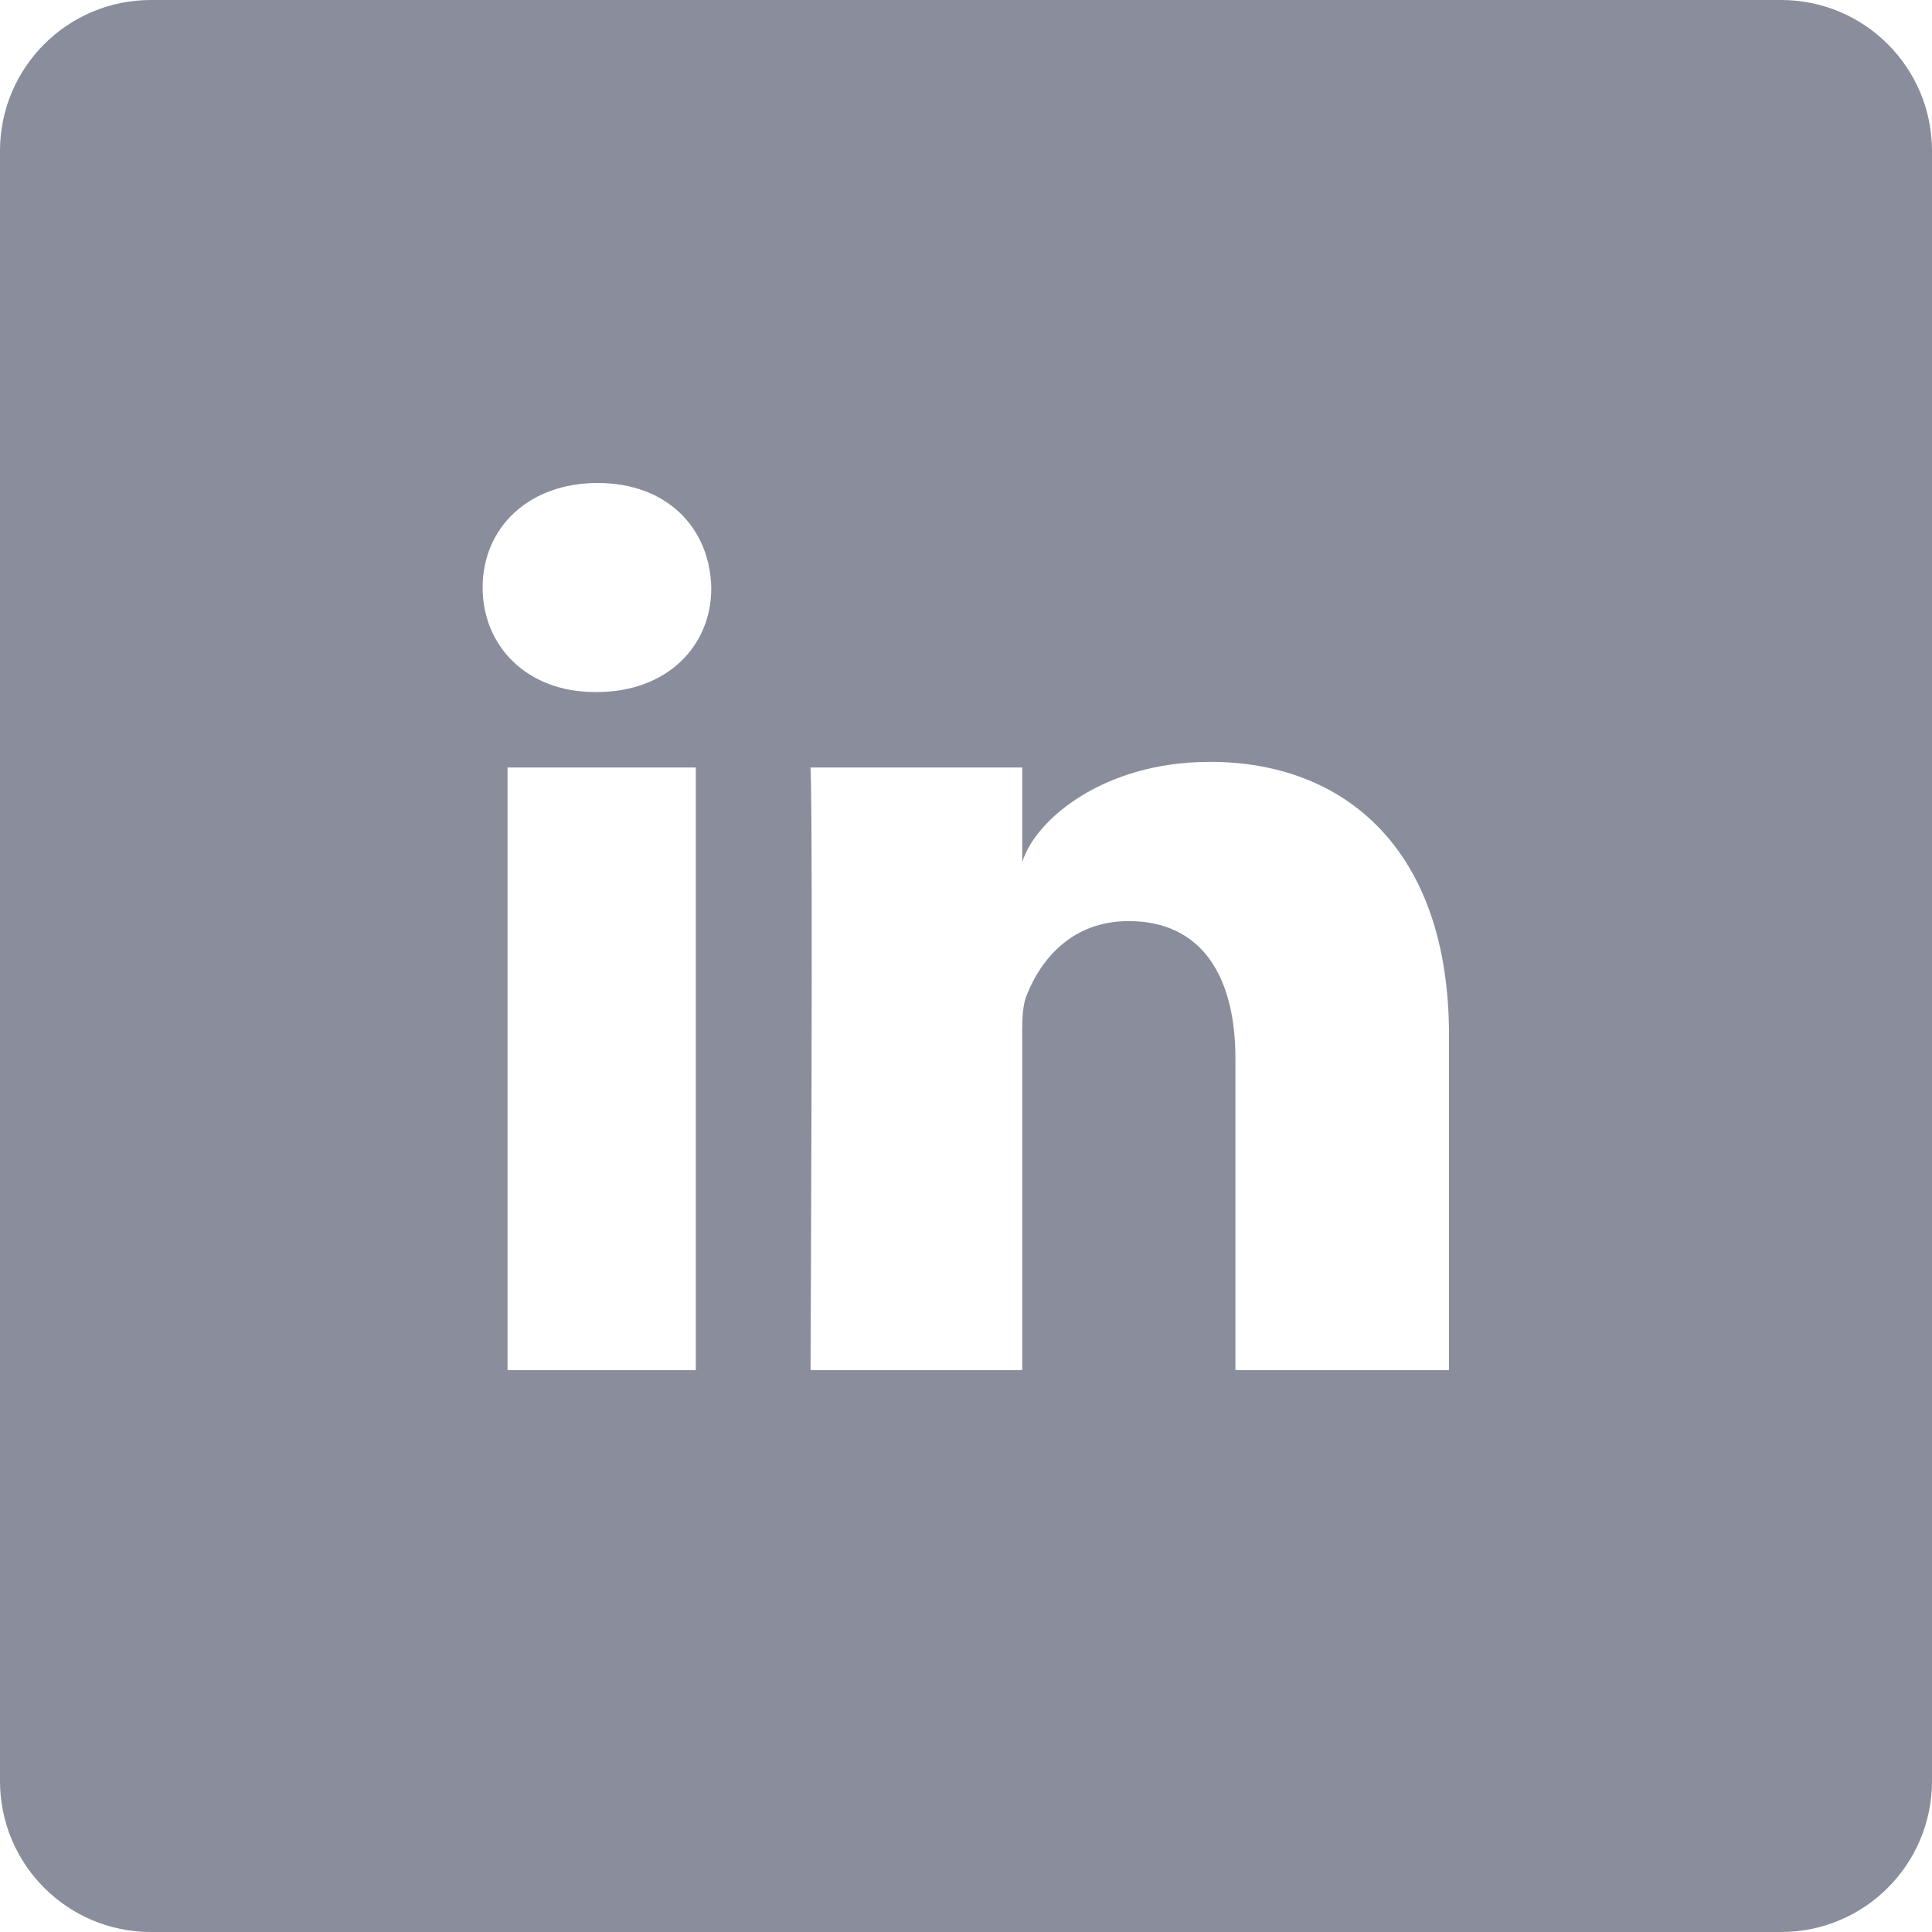
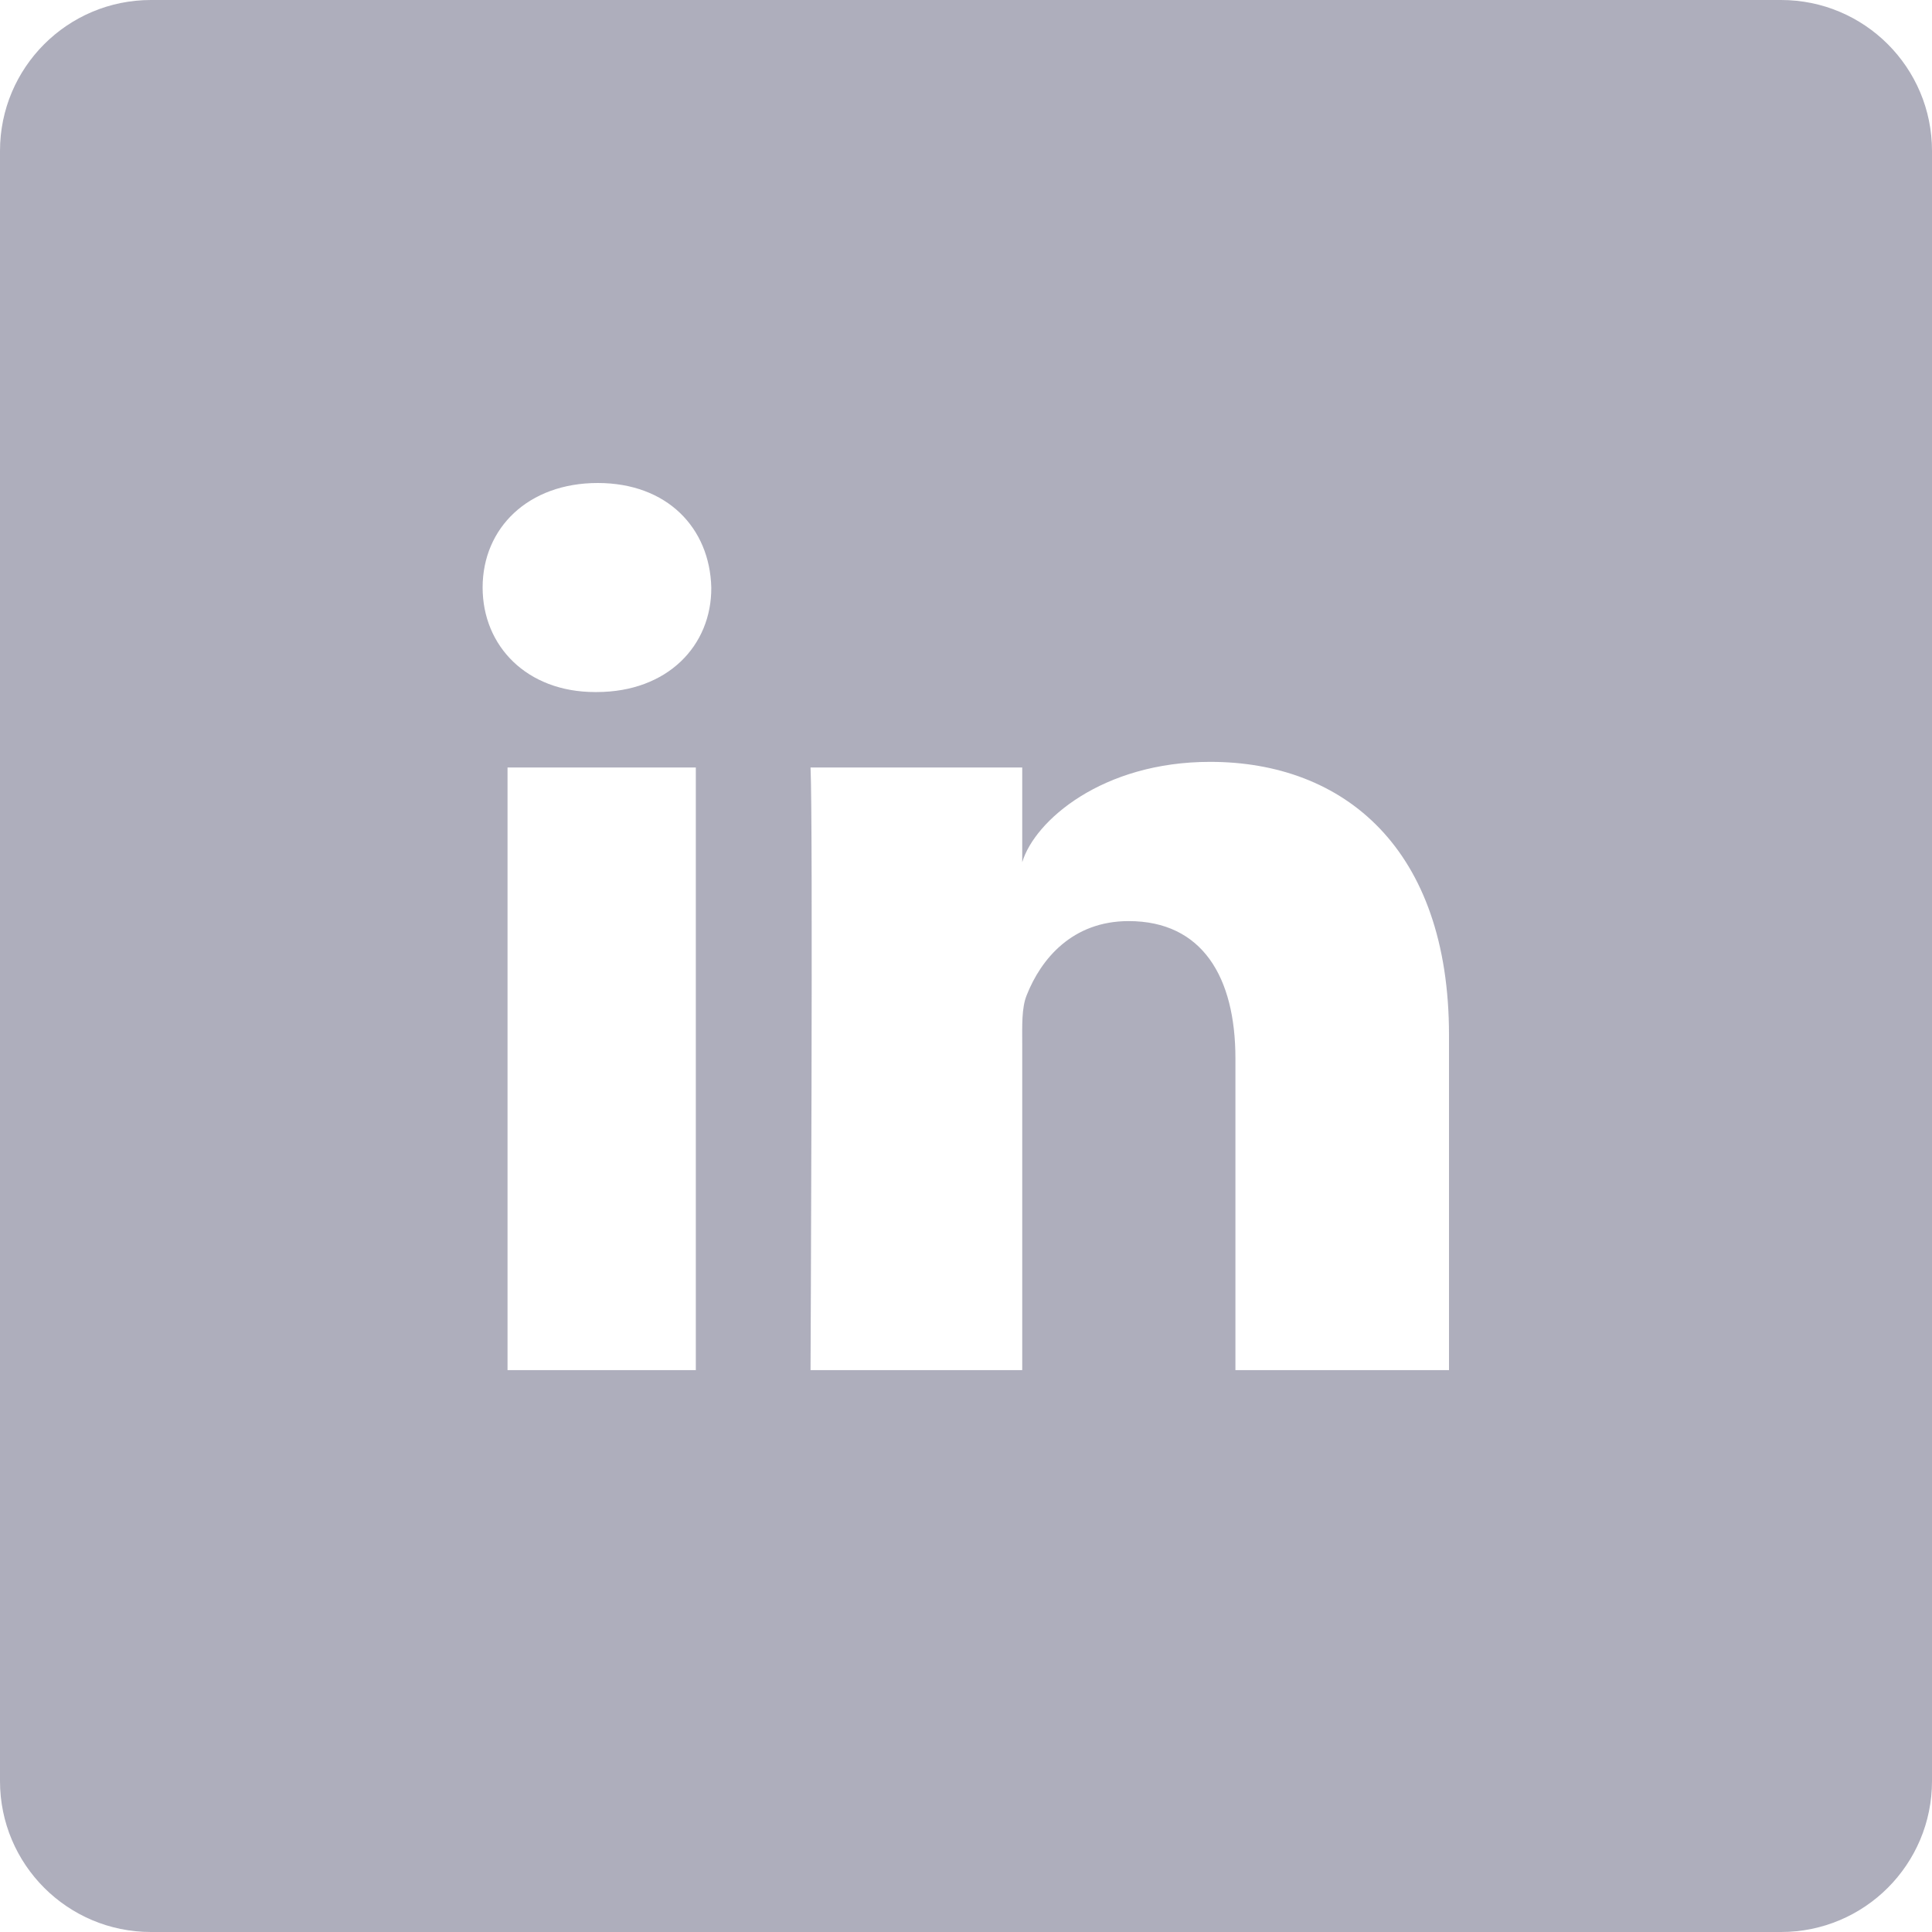
- <svg xmlns="http://www.w3.org/2000/svg" fill="#8A8D9B" height="800px" width="800px" version="1.1" id="Layer_1" viewBox="-143 145 512 512" xml:space="preserve">
+ <svg xmlns="http://www.w3.org/2000/svg" fill="#aeaebc" height="800px" width="800px" version="1.1" id="Layer_1" viewBox="-143 145 512 512" xml:space="preserve">
  <g id="SVGRepo_bgCarrier" stroke-width="0" />
  <g id="SVGRepo_tracerCarrier" stroke-linecap="round" stroke-linejoin="round" />
  <g id="SVGRepo_iconCarrier">
    <path d="M329,145h-432c-22.1,0-40,17.9-40,40v432c0,22.1,17.9,40,40,40h432c22.1,0,40-17.9,40-40V185C369,162.9,351.1,145,329,145z M41.4,508.1H-8.5V348.4h49.9V508.1z M15.1,328.4h-0.4c-18.1,0-29.8-12.2-29.8-27.7c0-15.8,12.1-27.7,30.5-27.7 c18.4,0,29.7,11.9,30.1,27.7C45.6,316.1,33.9,328.4,15.1,328.4z M241,508.1h-56.6v-82.6c0-21.6-8.8-36.4-28.3-36.4 c-14.9,0-23.2,10-27,19.6c-1.4,3.4-1.2,8.2-1.2,13.1v86.3H71.8c0,0,0.7-146.4,0-159.7h56.1v25.1c3.3-11,21.2-26.6,49.8-26.6 c35.5,0,63.3,23,63.3,72.4V508.1z" />
  </g>
</svg>
